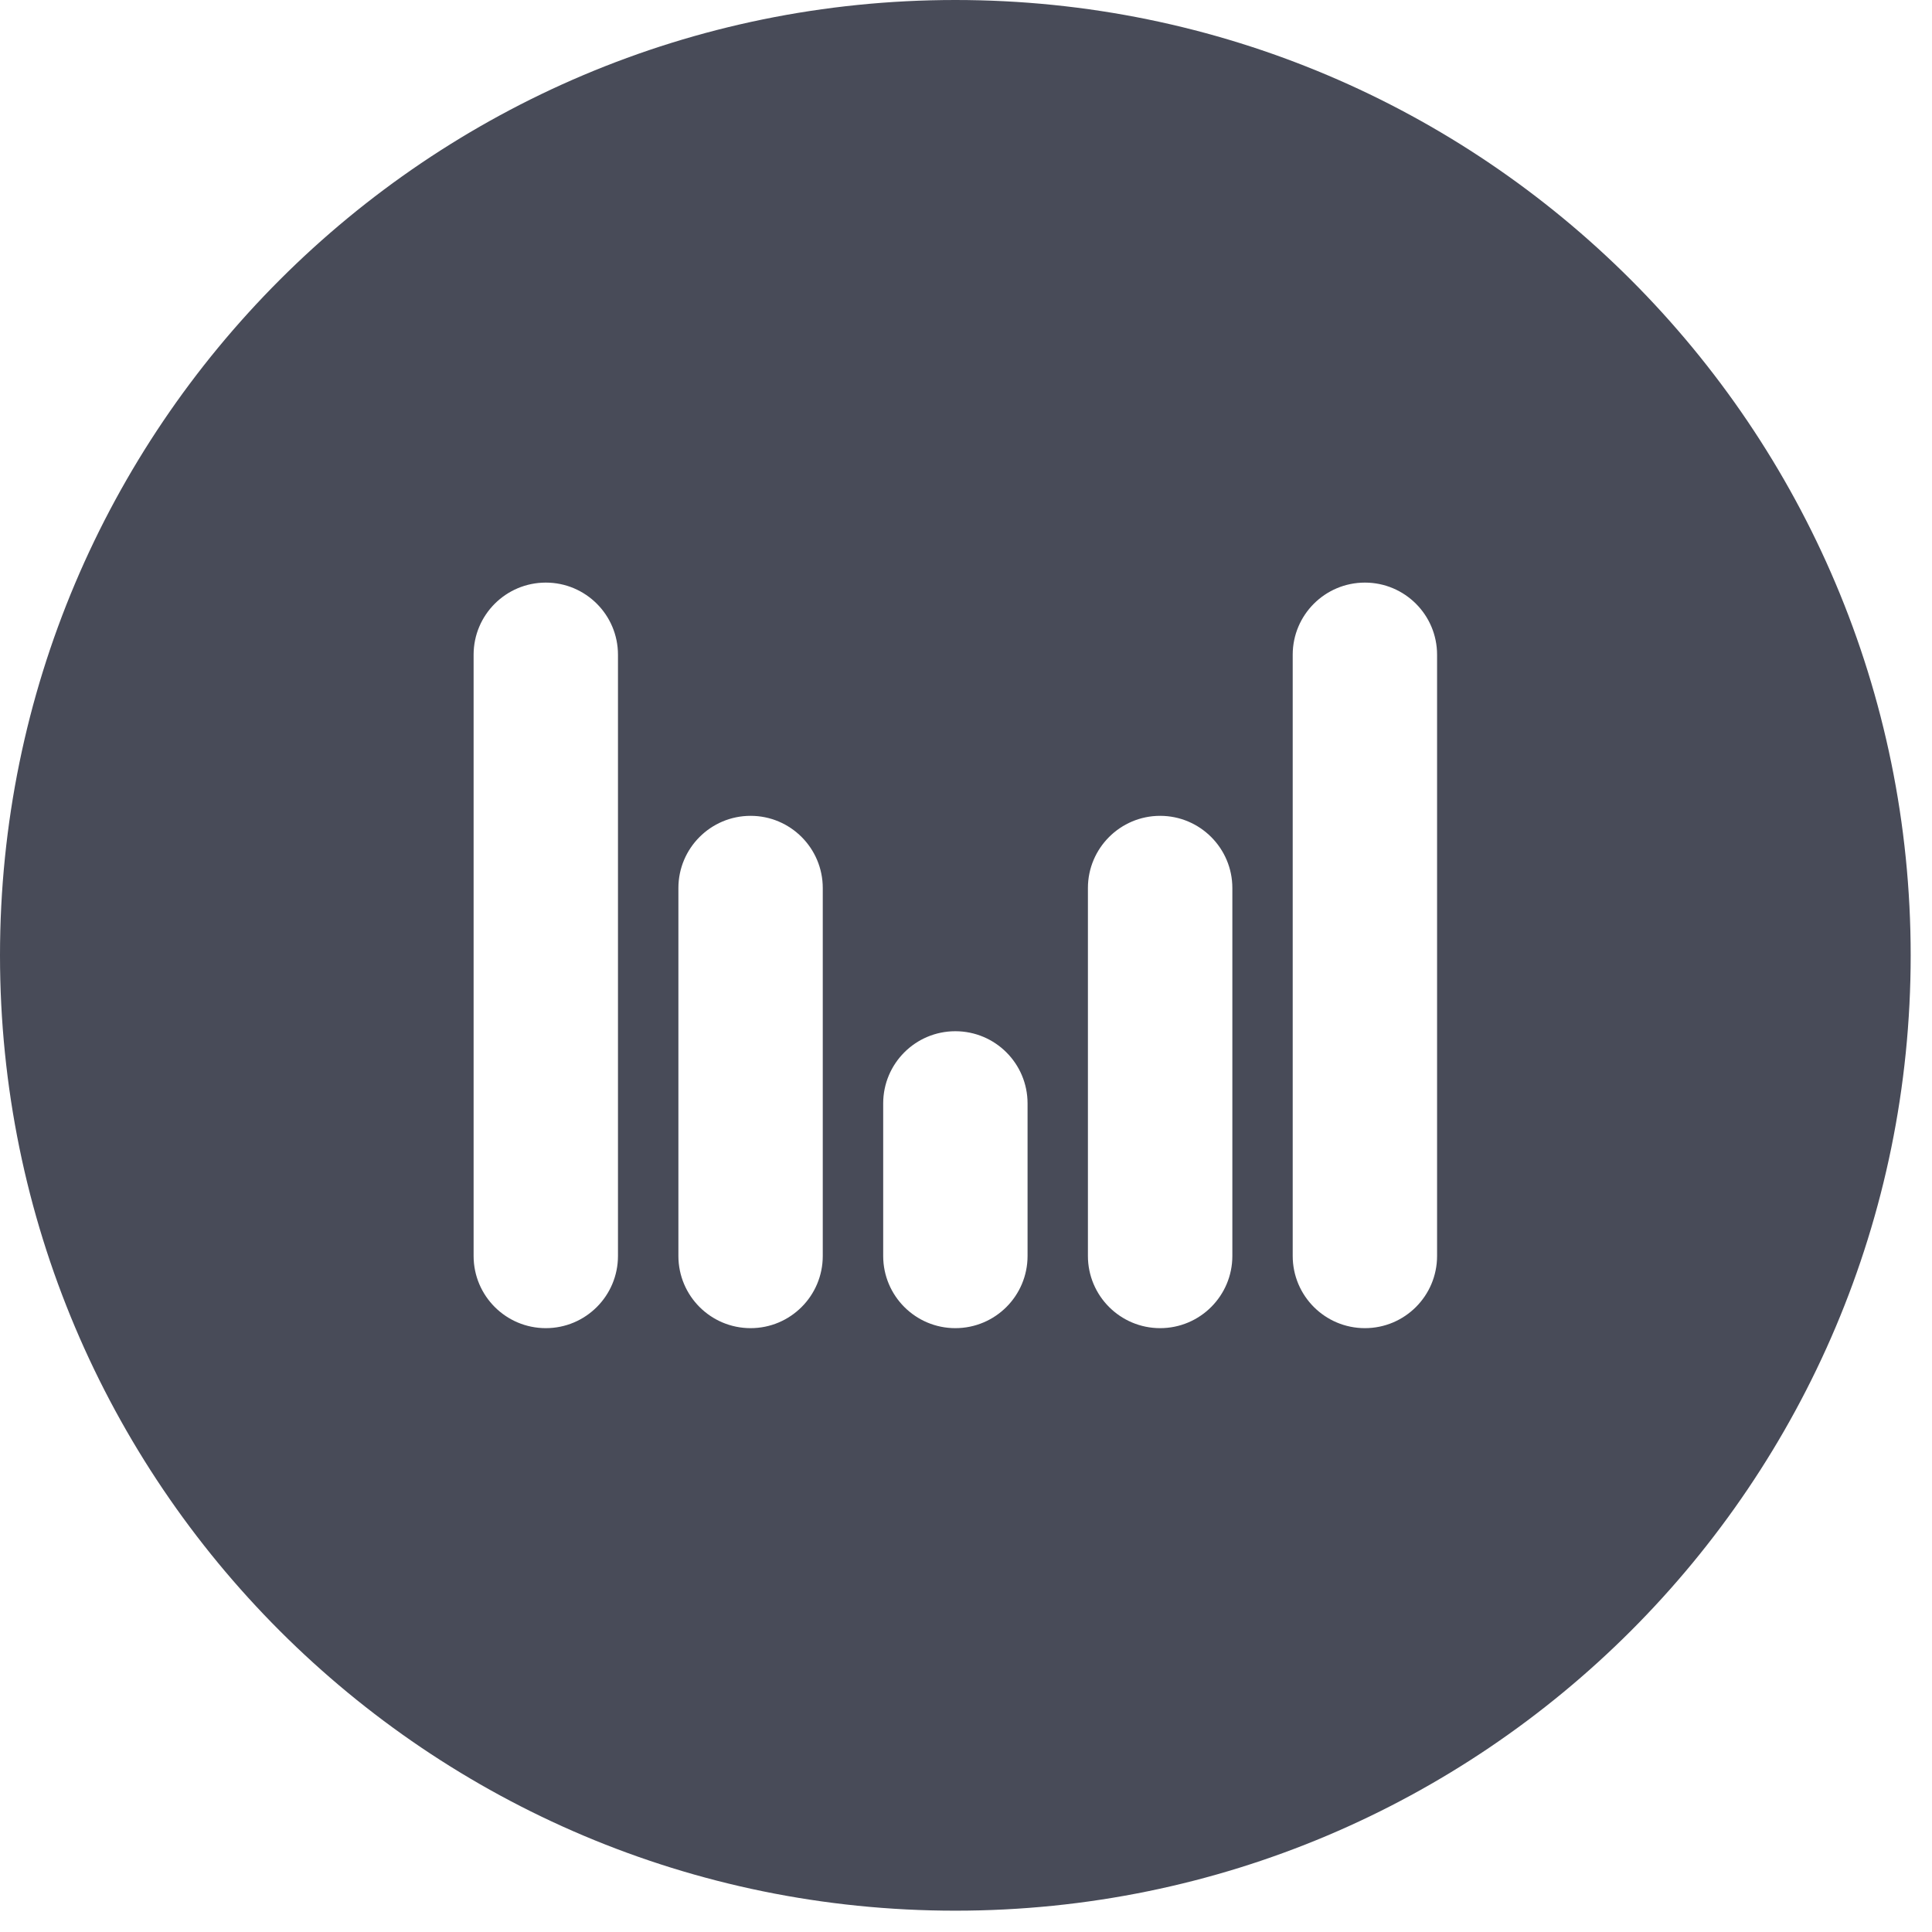
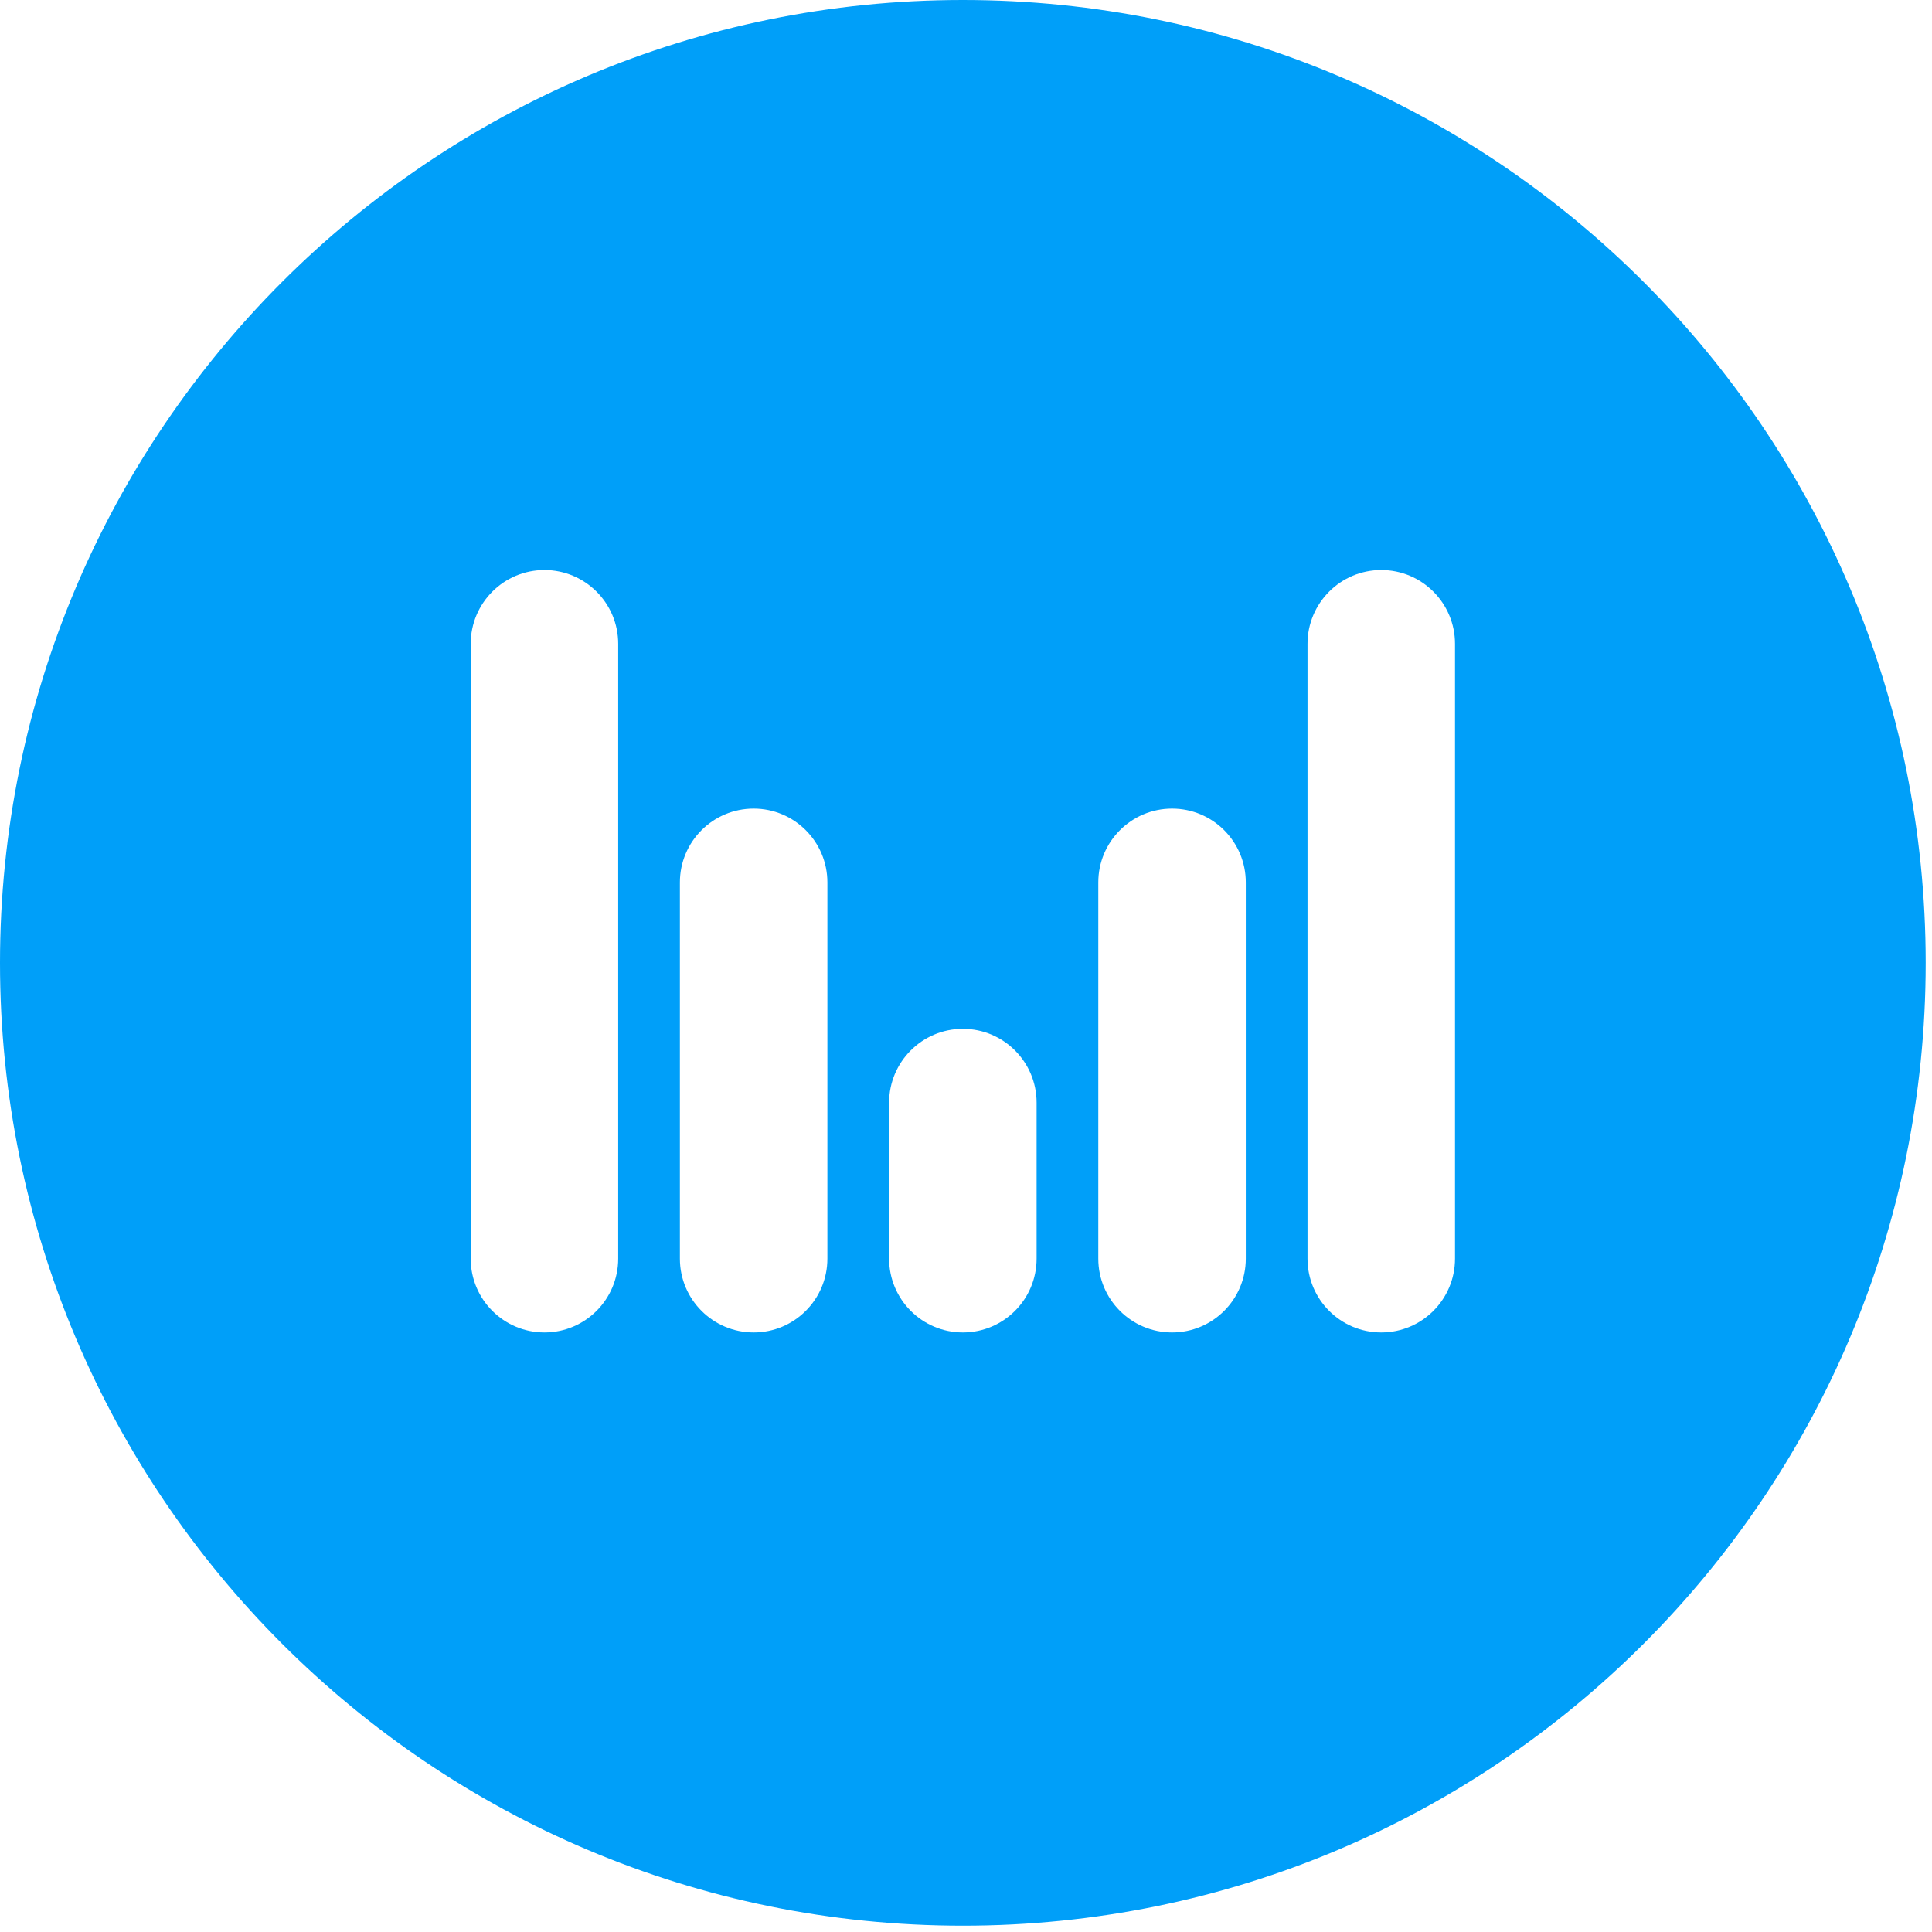
- <svg xmlns="http://www.w3.org/2000/svg" width="29" height="29" viewBox="0 0 29 29" fill="none">
-   <path fill-rule="evenodd" clip-rule="evenodd" d="M14.34 28.68C22.26 28.68 28.68 22.26 28.68 14.34C28.68 6.42 22.26 0 14.34 0C6.42 0 0 6.42 0 14.34C0 22.26 6.42 28.68 14.34 28.68ZM9.276 9.828C9.276 9.23 8.791 8.745 8.193 8.745C7.594 8.745 7.109 9.23 7.109 9.828V18.852C7.109 19.451 7.594 19.936 8.193 19.936C8.791 19.936 9.276 19.451 9.276 18.852V9.828ZM21.571 9.828C21.571 9.23 21.086 8.745 20.488 8.745C19.889 8.745 19.404 9.23 19.404 9.828V18.852C19.404 19.451 19.889 19.936 20.488 19.936C21.086 19.936 21.571 19.451 21.571 18.852V9.828ZM17.414 12.246C18.012 12.246 18.498 12.732 18.498 13.33V18.852C18.498 19.451 18.012 19.936 17.414 19.936C16.816 19.936 16.33 19.451 16.33 18.852V13.33C16.33 12.732 16.816 12.246 17.414 12.246ZM12.35 13.33C12.35 12.732 11.865 12.246 11.267 12.246C10.668 12.246 10.183 12.732 10.183 13.33V18.852C10.183 19.451 10.668 19.936 11.267 19.936C11.865 19.936 12.35 19.451 12.35 18.852V13.33ZM14.34 15.479C14.939 15.479 15.424 15.964 15.424 16.563V18.852C15.424 19.451 14.939 19.936 14.34 19.936C13.742 19.936 13.257 19.451 13.257 18.852V16.563C13.257 15.964 13.742 15.479 14.34 15.479Z" fill="#484B58" />
+ <svg xmlns="http://www.w3.org/2000/svg" width="90" height="90" viewBox="0 0 90 90" fill="none">
+   <path fill-rule="evenodd" clip-rule="evenodd" d="M44.853 89.706C69.625 89.706 89.706 69.625 89.706 44.853C89.706 20.081 69.625 0 44.853 0C20.081 0 0 20.081 0 44.853C0 69.625 20.081 89.706 44.853 89.706ZM67.78 29.993C67.78 28.094 66.242 26.554 64.344 26.554C62.447 26.554 60.909 28.094 60.909 29.993V58.632C60.909 60.532 62.447 62.071 64.344 62.071C66.242 62.071 67.78 60.532 67.78 58.632V29.993ZM28.798 29.993C28.798 28.094 27.259 26.554 25.362 26.554C23.465 26.554 21.927 28.094 21.927 29.993V58.632C21.927 60.532 23.465 62.071 25.362 62.071C27.259 62.071 28.798 60.532 28.798 58.632V29.993ZM54.599 37.668C56.496 37.668 58.034 39.208 58.034 41.107V58.632C58.034 60.532 56.496 62.071 54.599 62.071C52.701 62.071 51.163 60.532 51.163 58.632V41.107C51.163 39.208 52.701 37.668 54.599 37.668ZM38.543 41.107C38.543 39.208 37.005 37.668 35.108 37.668C33.21 37.668 31.672 39.208 31.672 41.107V58.632C31.672 60.532 33.21 62.071 35.108 62.071C37.005 62.071 38.543 60.532 38.543 58.632V41.107ZM44.853 47.927C46.751 47.927 48.289 49.467 48.289 51.366V58.632C48.289 60.532 46.751 62.071 44.853 62.071C42.956 62.071 41.418 60.532 41.418 58.632V51.366C41.418 49.467 42.956 47.927 44.853 47.927Z" fill="#009FF9" />
</svg>
